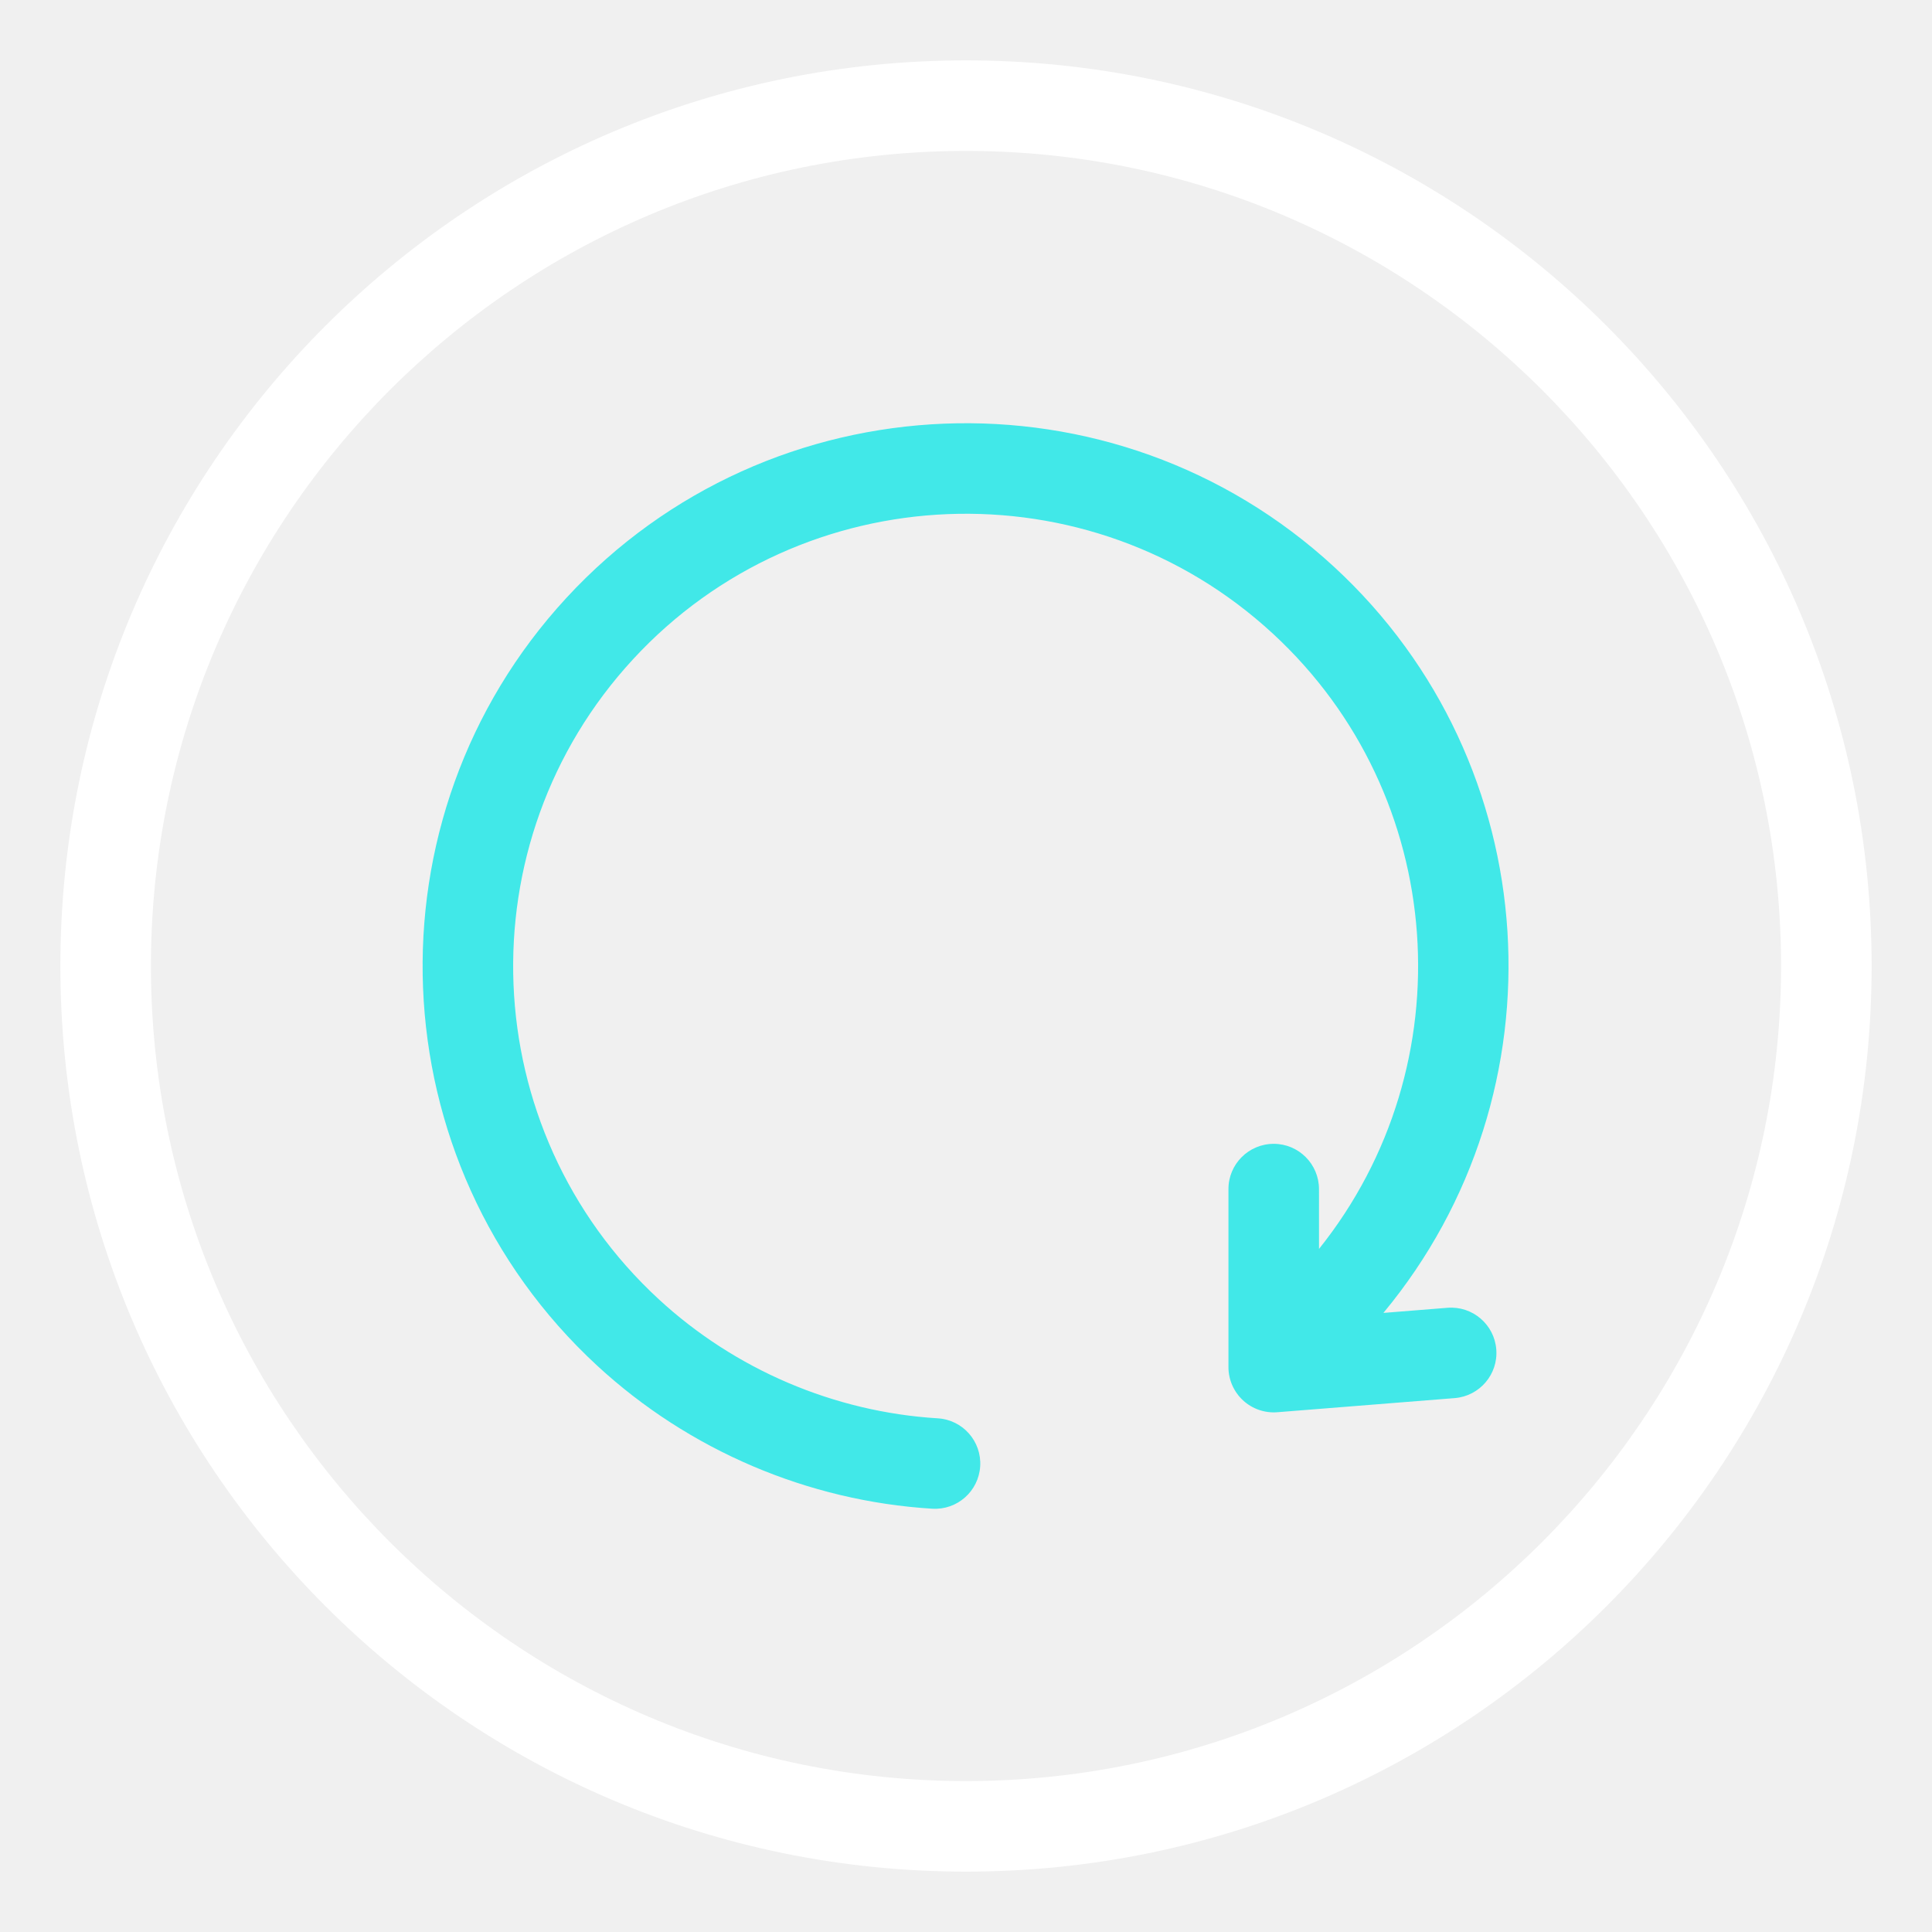
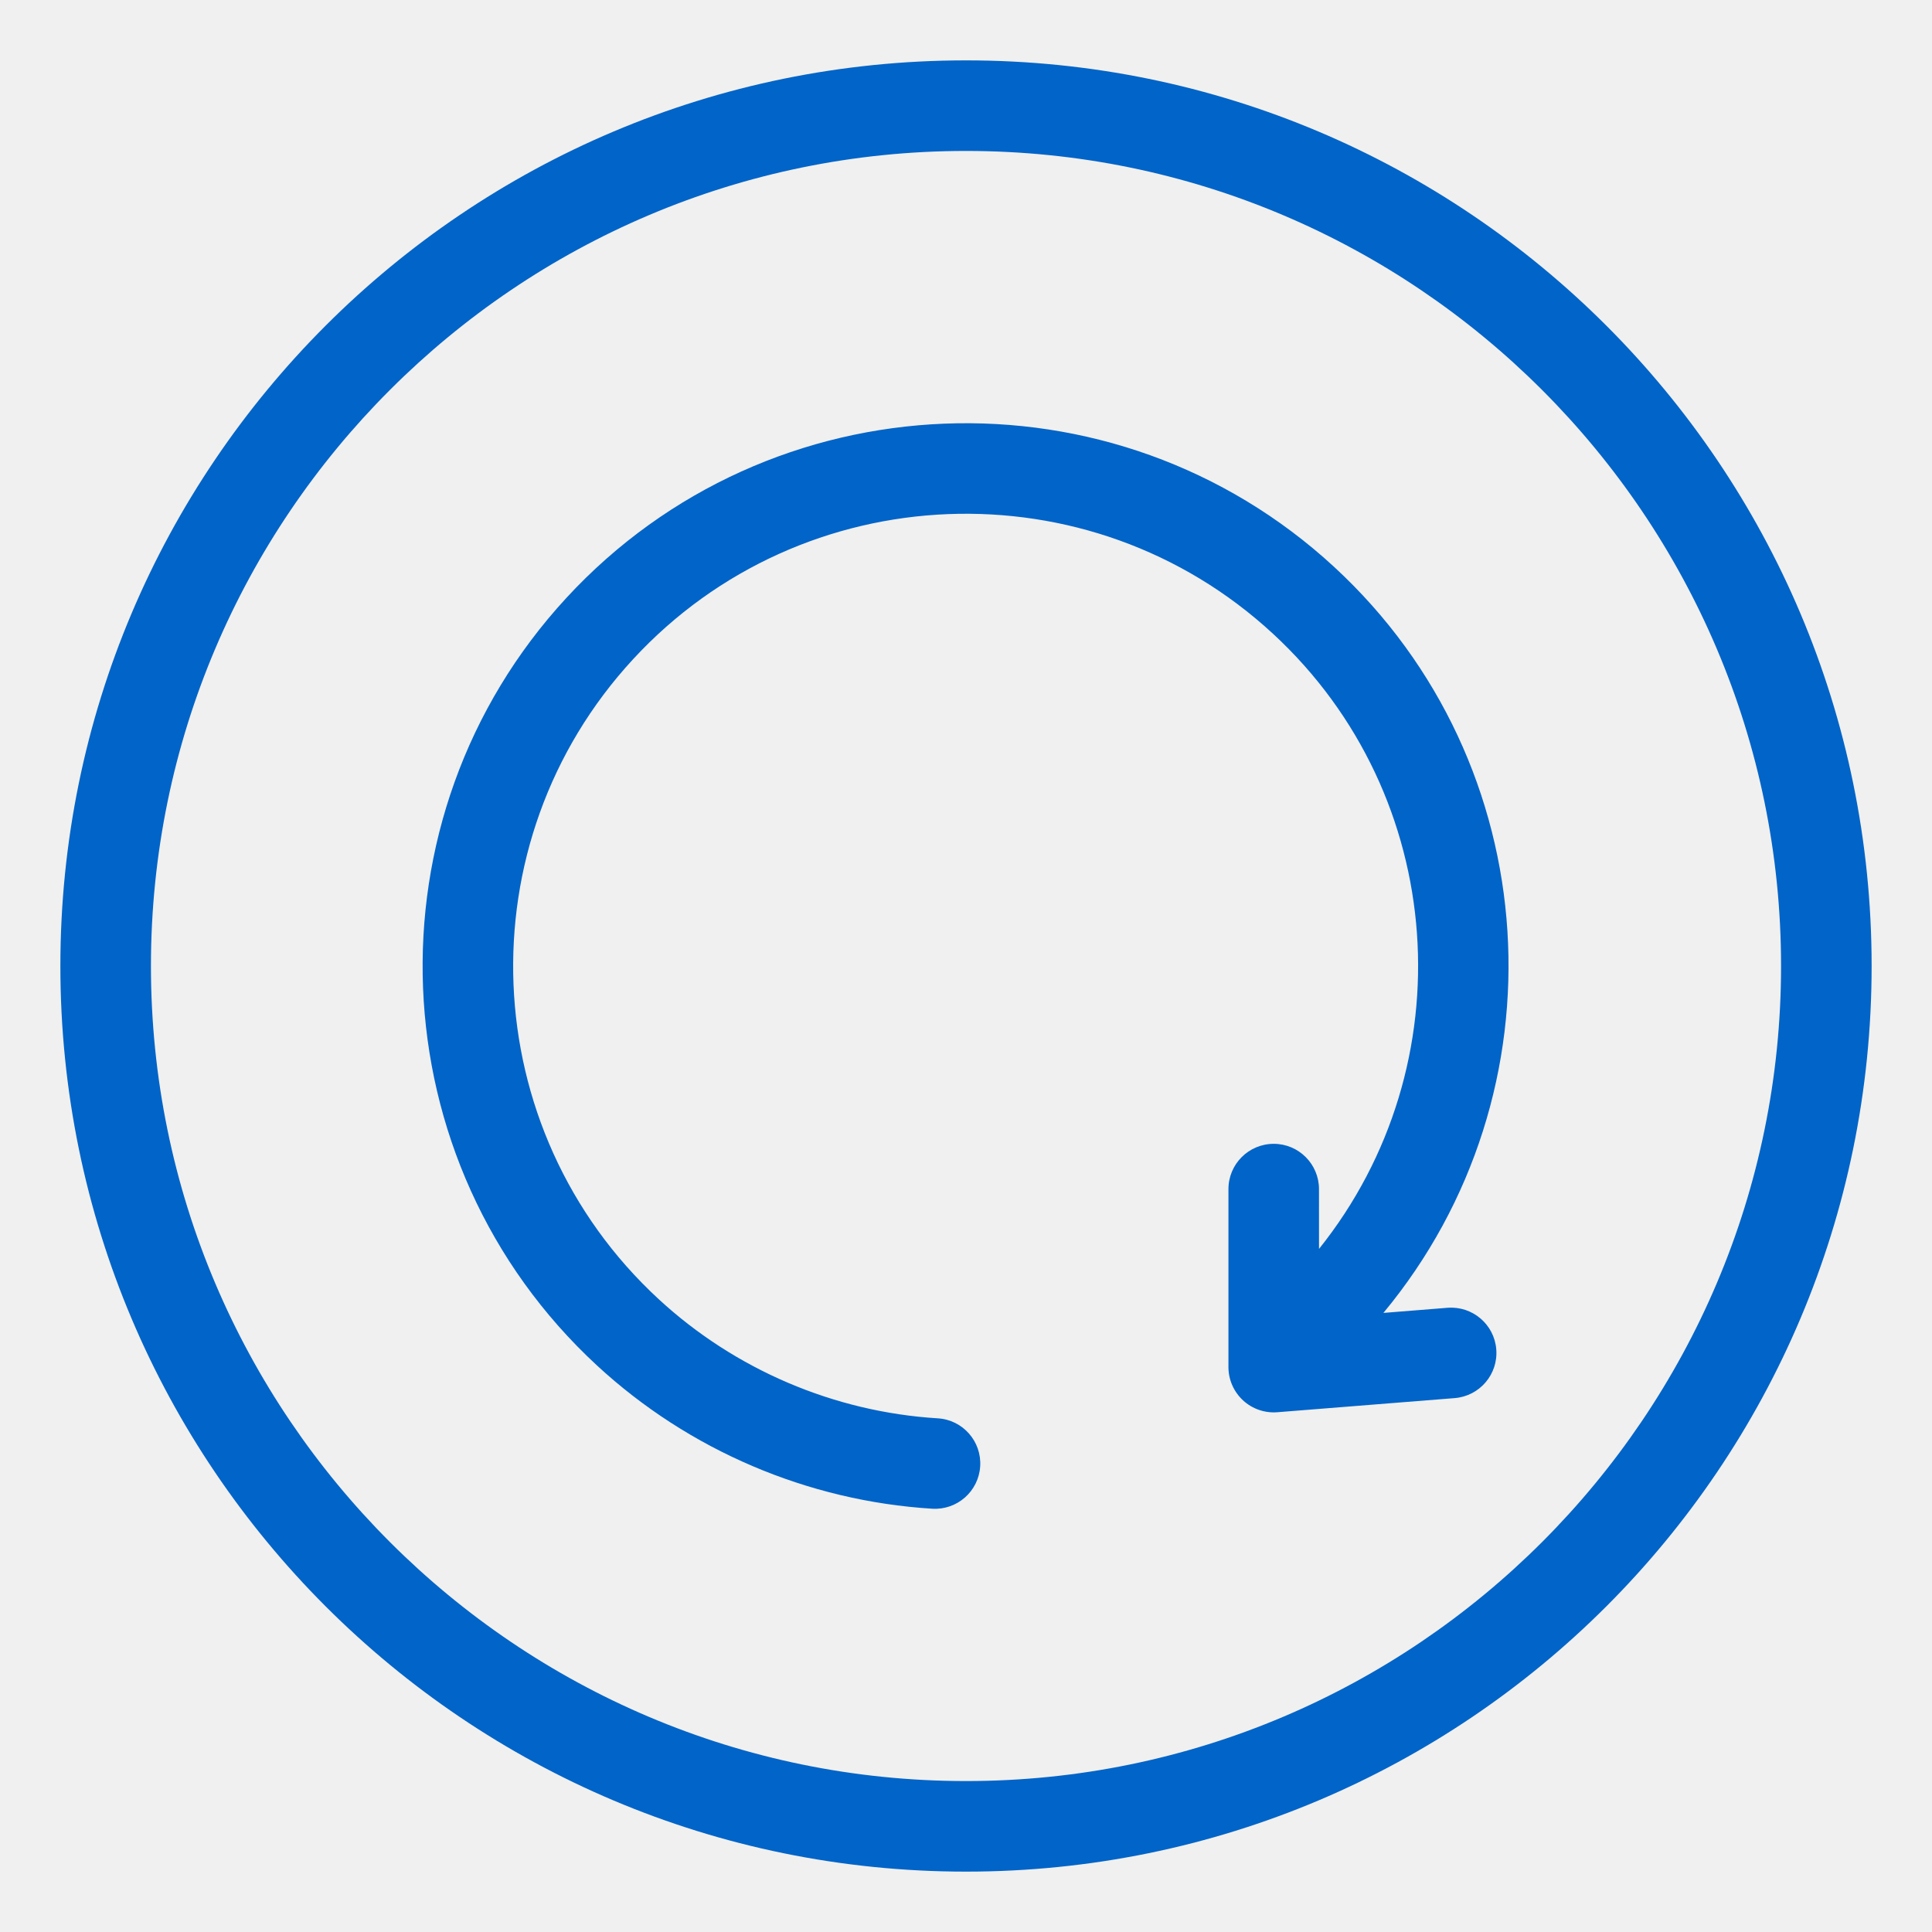
<svg xmlns="http://www.w3.org/2000/svg" version="1.1" width="64" height="64" enable-background="new 0 0 64 64" xml:space="preserve">
  <rect id="backgroundrect" width="100%" height="100%" x="0" y="0" fill="none" stroke="none" />
  <g class="currentLayer" style="">
-     <path d="M32,5c14.888,0,27,12.112,27,27S46.888,59,32,59S5,46.888,5,32S17.112,5,32,5 M32,2C15.433,2,2,15.432,2,32  c0,16.568,13.433,30,30,30s30-13.432,30-30C62,15.432,48.567,2,32,2L32,2z" id="svg_1" class="" fill="#ffffff" fill-opacity="1" />
-     <path d="M49.566,44.698c-0.065-0.825-0.789-1.44-1.613-1.376l-2.126,0.17c6.064-7.306,5.433-18.188-1.623-24.704  c-7.291-6.734-18.702-6.28-25.437,1.013c-6.733,7.291-6.279,18.702,1.013,25.436c3.036,2.803,6.979,4.487,11.101,4.741  c0.827,0.051,1.538-0.578,1.589-1.405c0.052-0.826-0.577-1.54-1.405-1.589c-3.433-0.211-6.719-1.614-9.249-3.951  c-6.078-5.612-6.455-15.12-0.843-21.197c5.611-6.077,15.119-6.456,21.196-0.843c5.813,5.368,6.396,14.295,1.525,20.379l-0.001-1.982  c0-0.827-0.672-1.5-1.499-1.499c-0.83,0-1.501,0.673-1.5,1.5v5.896c-0.001,0.418,0.176,0.817,0.482,1.101  c0.307,0.284,0.72,0.427,1.137,0.394l5.876-0.468C49.016,46.247,49.633,45.524,49.566,44.698z" id="svg_2" class="" fill="#41e8e8" fill-opacity="1" />
+     <path d="M32,5c14.888,0,27,12.112,27,27S46.888,59,32,59S5,46.888,5,32S17.112,5,32,5 M32,2C15.433,2,2,15.432,2,32  c0,16.568,13.433,30,30,30s30-13.432,30-30C62,15.432,48.567,2,32,2L32,2z" id="svg_1" class="" fill="#0064c8" fill-opacity="1" />
+     <path d="M49.566,44.698c-0.065-0.825-0.789-1.44-1.613-1.376l-2.126,0.17c6.064-7.306,5.433-18.188-1.623-24.704  c-7.291-6.734-18.702-6.28-25.437,1.013c-6.733,7.291-6.279,18.702,1.013,25.436c3.036,2.803,6.979,4.487,11.101,4.741  c0.827,0.051,1.538-0.578,1.589-1.405c0.052-0.826-0.577-1.54-1.405-1.589c-3.433-0.211-6.719-1.614-9.249-3.951  c-6.078-5.612-6.455-15.12-0.843-21.197c5.611-6.077,15.119-6.456,21.196-0.843c5.813,5.368,6.396,14.295,1.525,20.379l-0.001-1.982  c0-0.827-0.672-1.5-1.499-1.499c-0.83,0-1.501,0.673-1.5,1.5v5.896c-0.001,0.418,0.176,0.817,0.482,1.101  c0.307,0.284,0.72,0.427,1.137,0.394l5.876-0.468C49.016,46.247,49.633,45.524,49.566,44.698z" id="svg_2" class="" fill="#0064c8" fill-opacity="1" />
  </g>
</svg>
